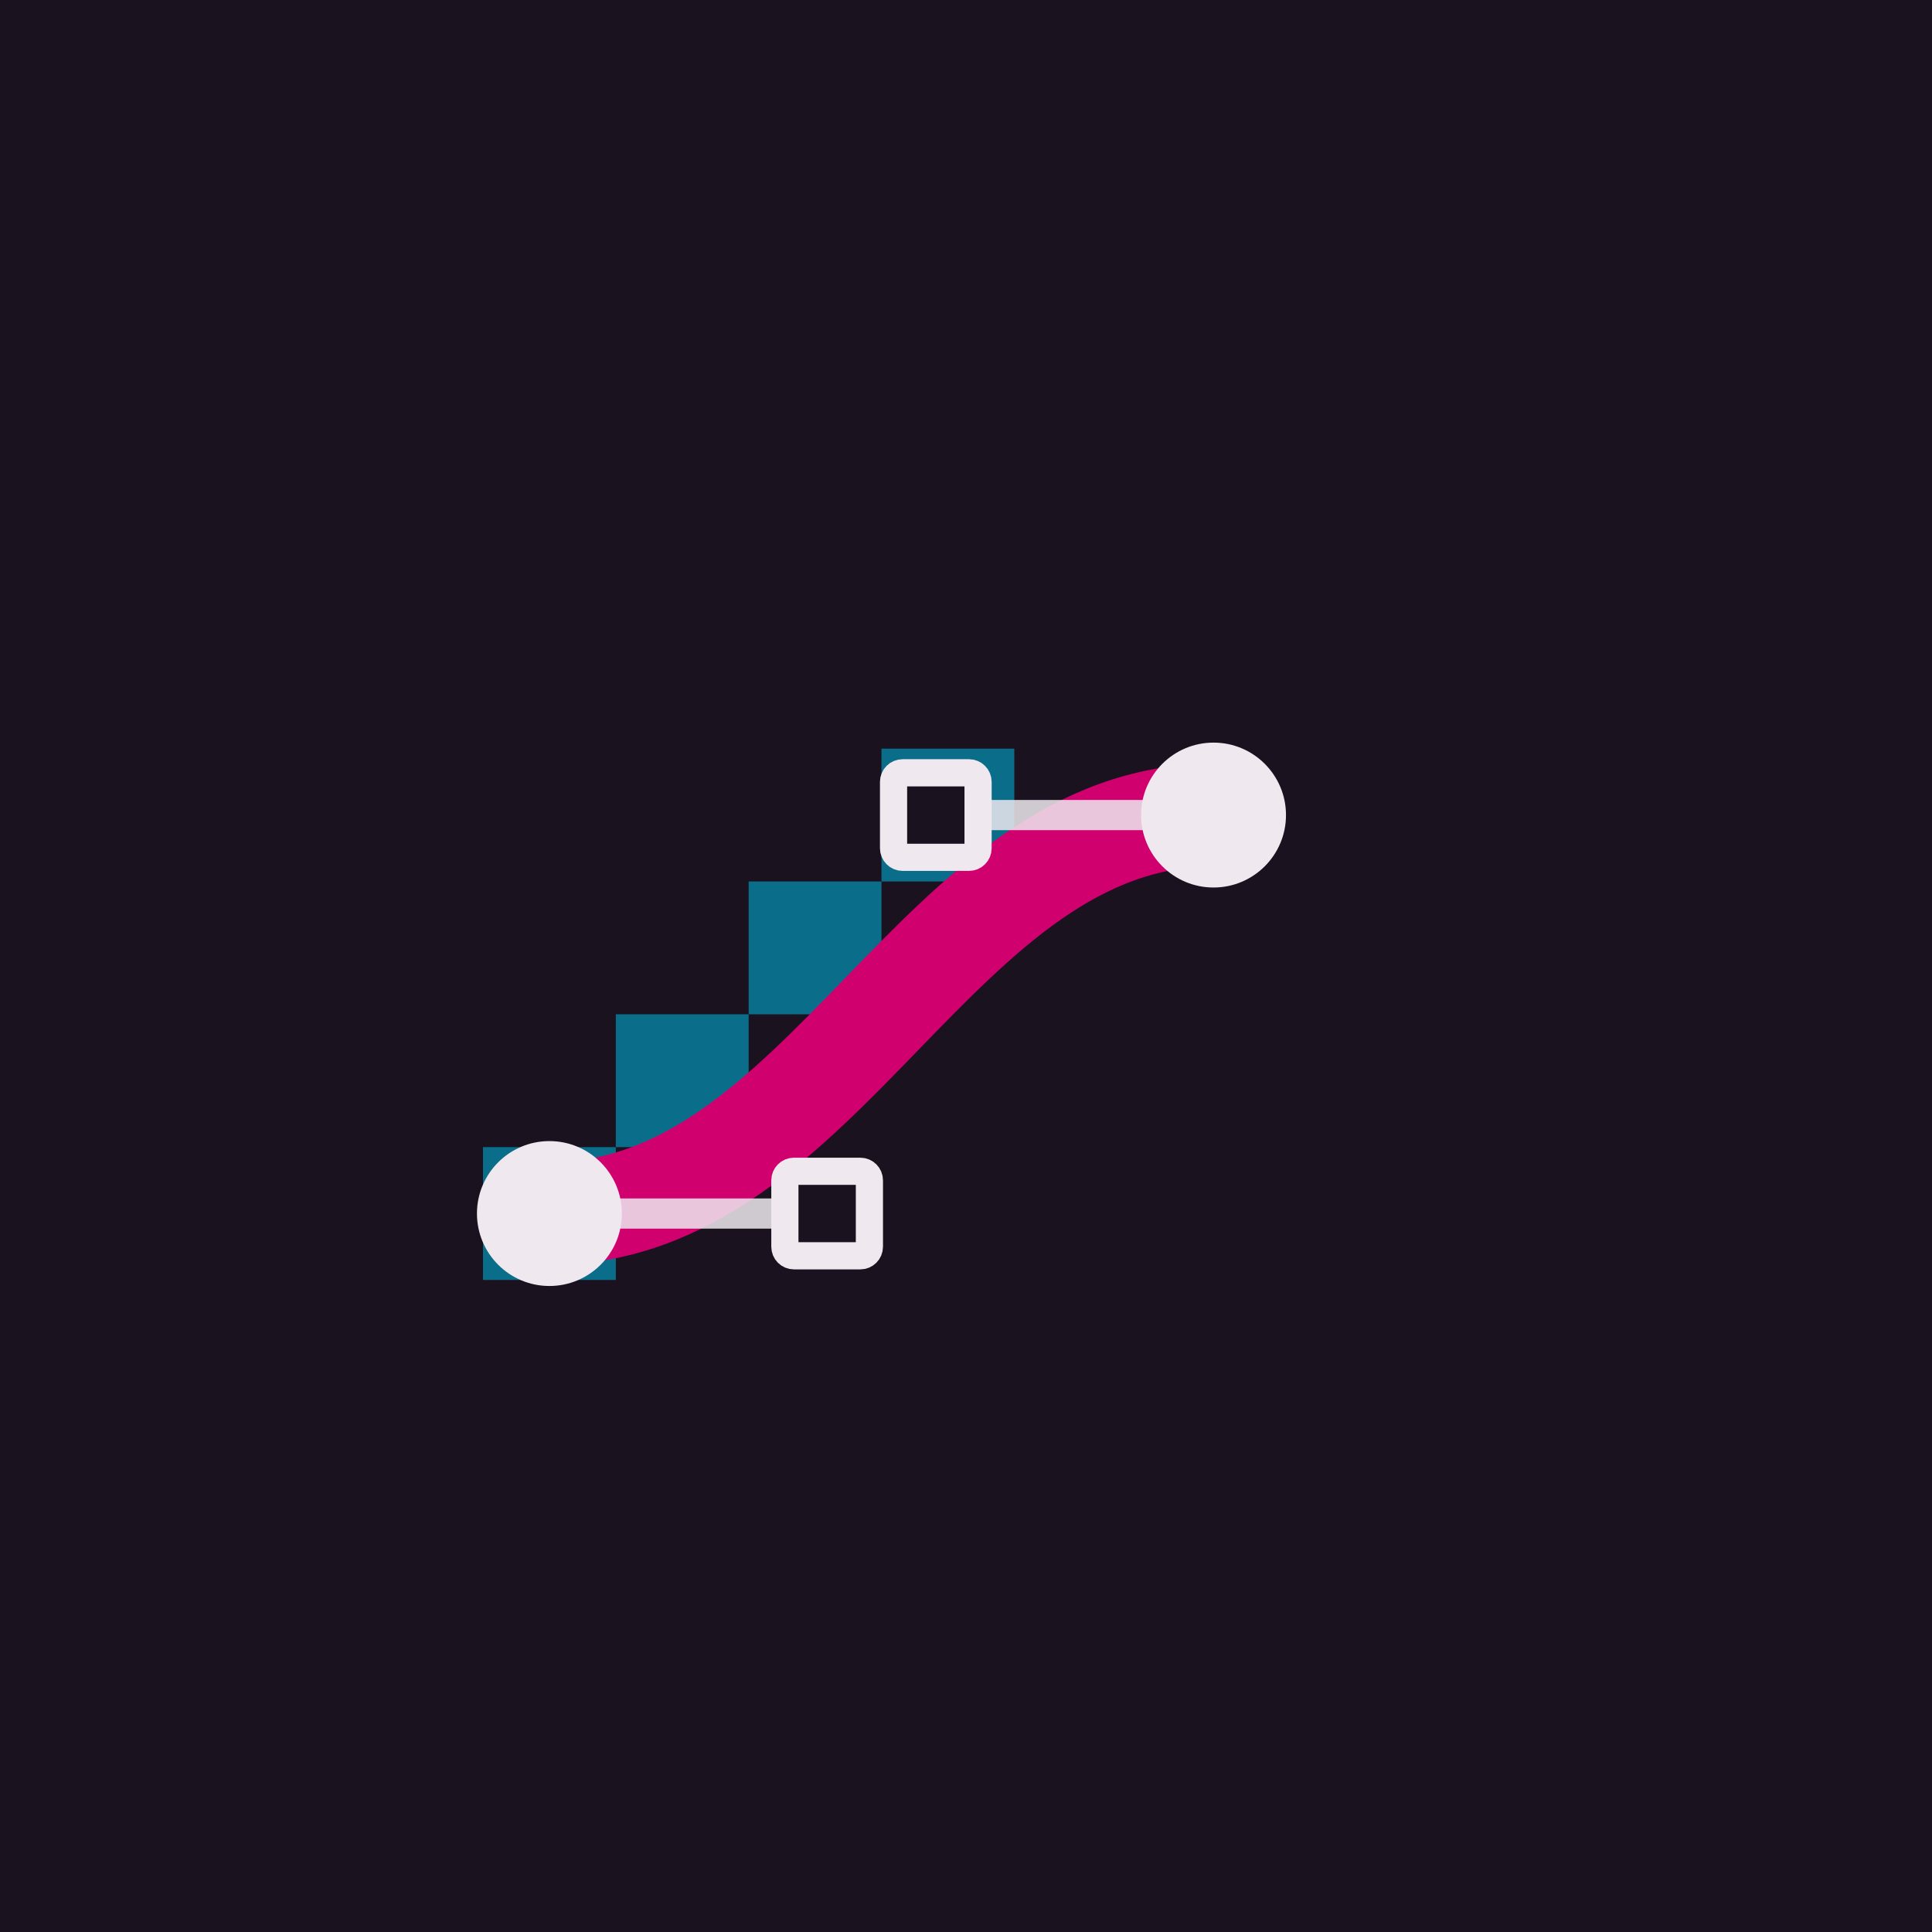
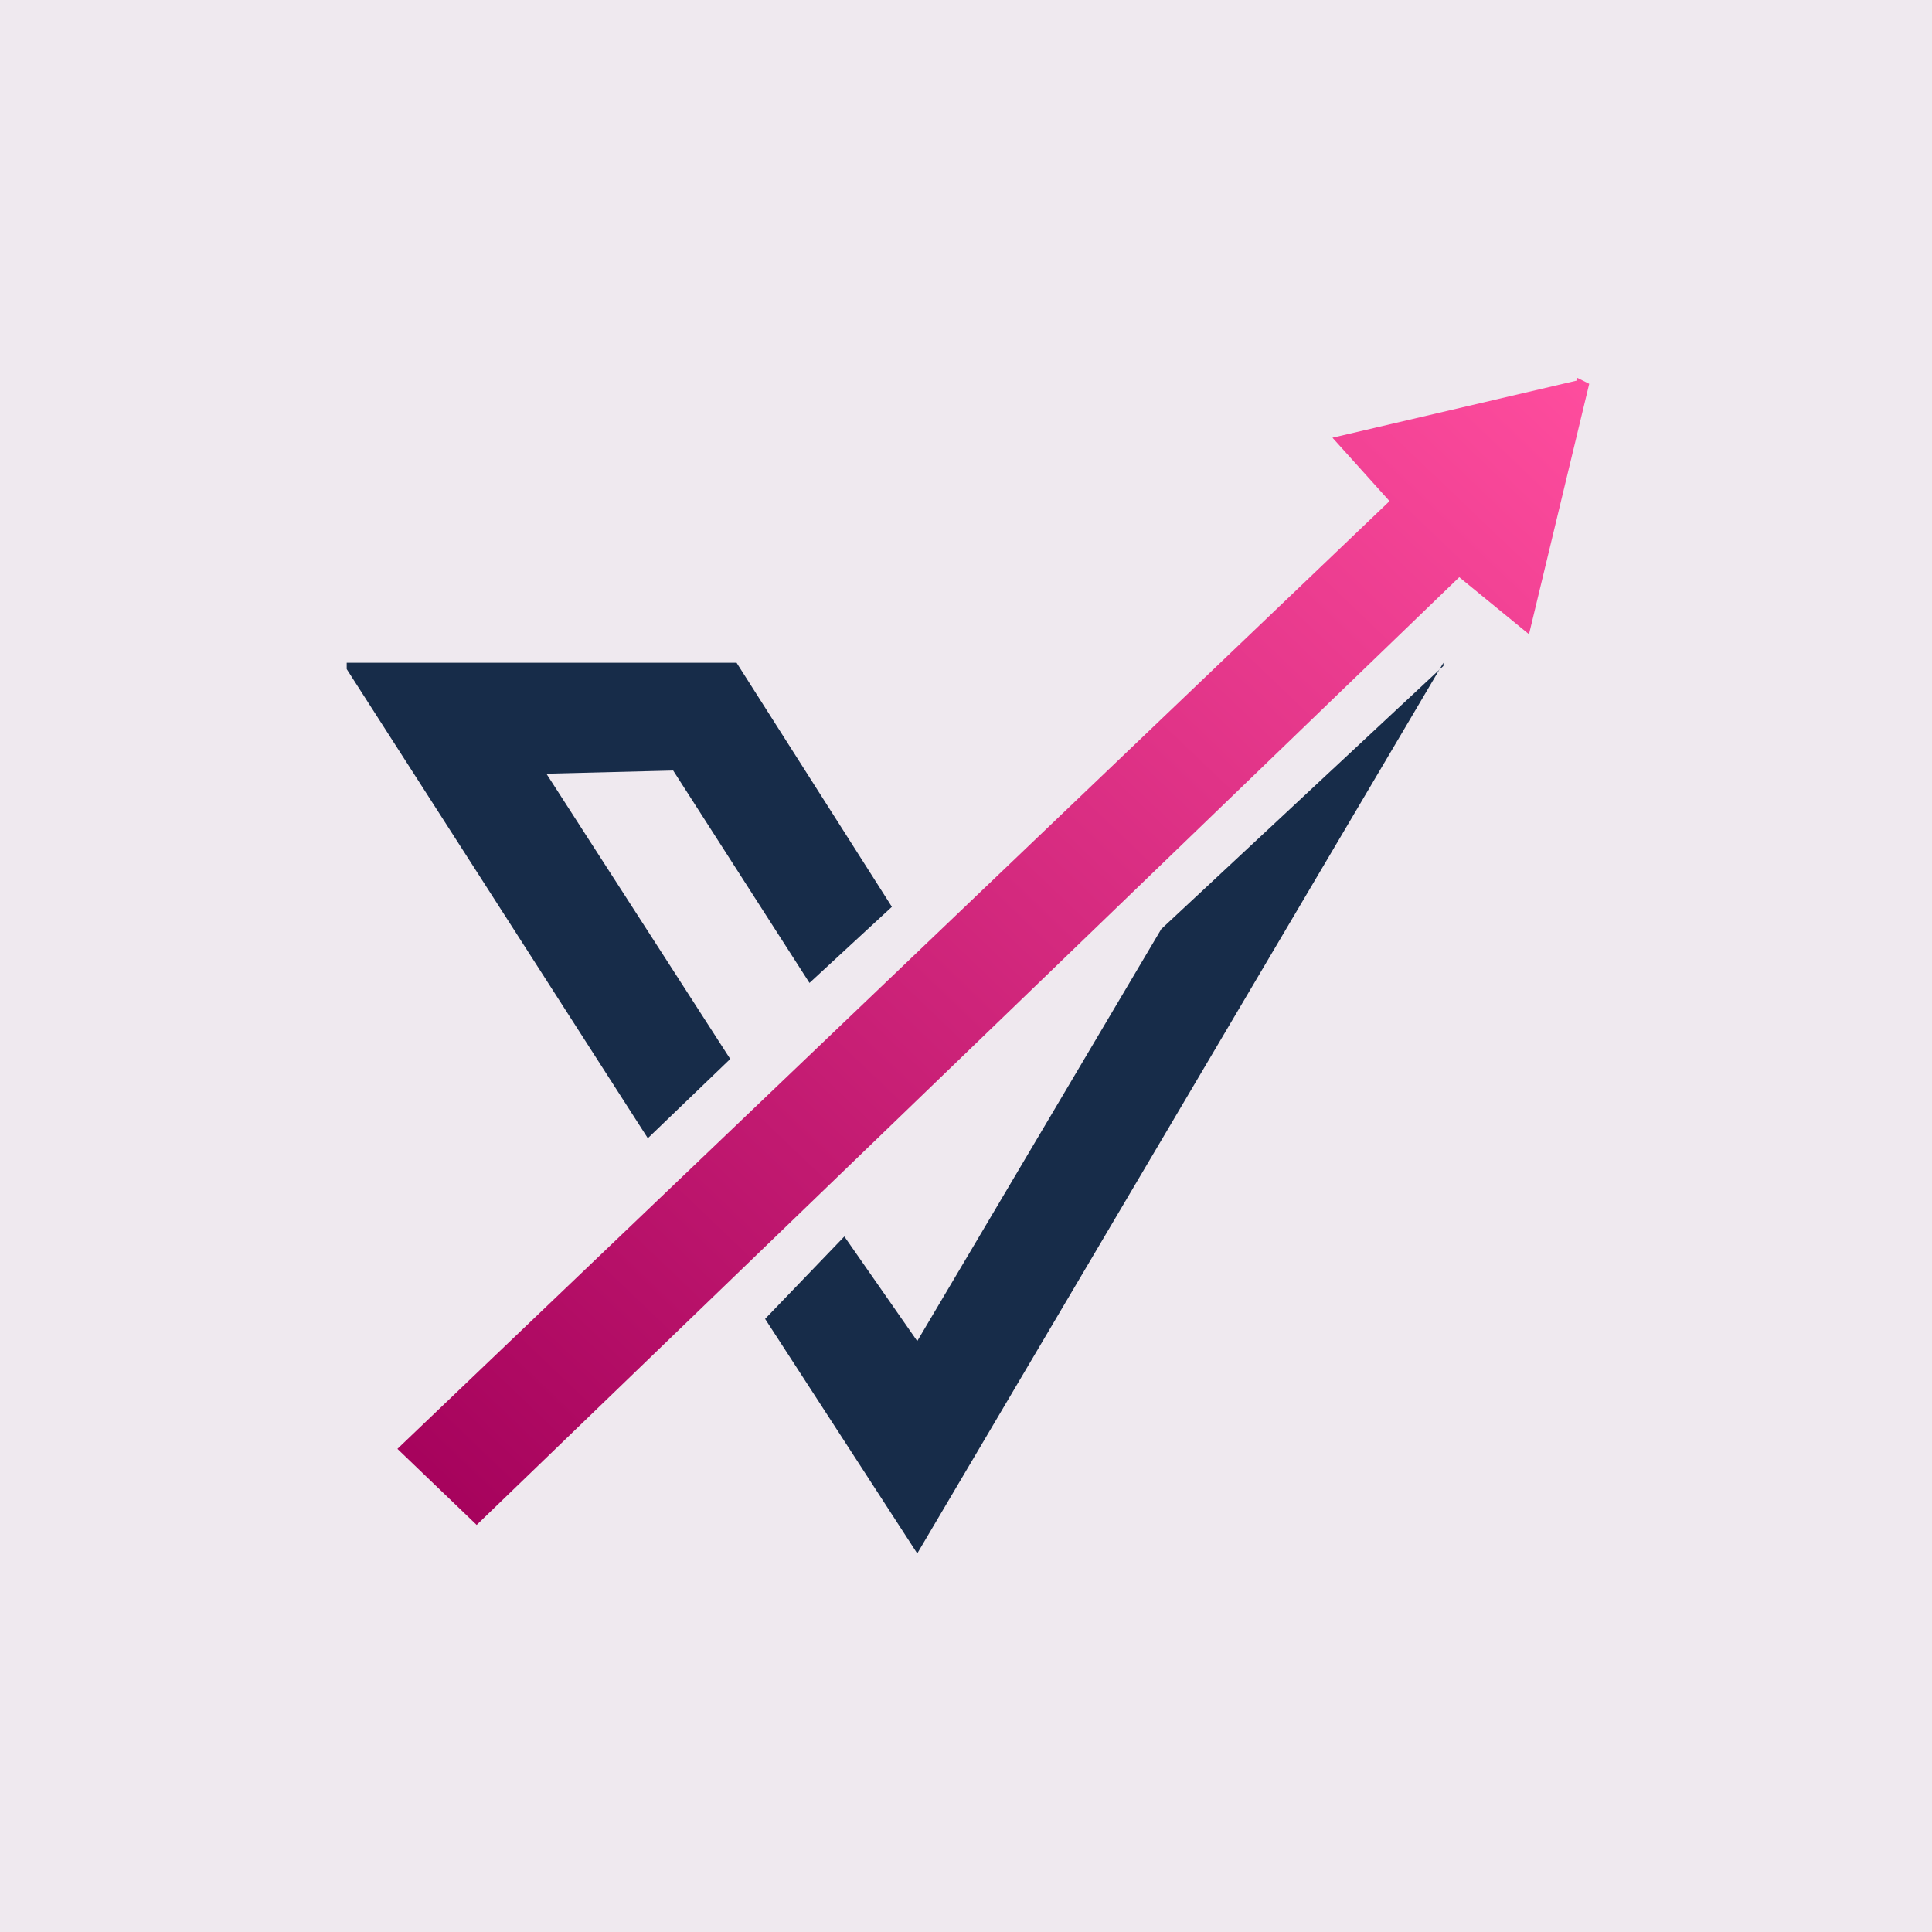
- <svg xmlns="http://www.w3.org/2000/svg" viewBox="0 0 512 512" role="img" aria-label="Vecline Studio">
-   <rect width="512" height="512" fill="#1B1220" />
-   <g transform="translate(256 256) scale(0.8) translate(-256 -256)">
-     <g fill="#0A6E8A">
-       <rect x="96" y="316" width="44" height="44" />
-       <rect x="140" y="272" width="44" height="44" />
-       <rect x="184" y="228" width="44" height="44" />
-       <rect x="228" y="184" width="44" height="44" />
-     </g>
-     <path d="M118 338 C 210 338 246 206 338 206" fill="none" stroke="#D1006F" stroke-width="34" stroke-linecap="round" stroke-linejoin="round" />
-     <g stroke="#EFE9EF" stroke-width="10" fill="none" opacity="0.85">
-       <path d="M118 338 L 210 338" />
-       <path d="M338 206 L 246 206" />
-     </g>
-     <g fill="#EFE9EF">
-       <circle cx="118" cy="338" r="24" />
-       <circle cx="338" cy="206" r="24" />
-     </g>
-     <g fill="#1B1220" stroke="#EFE9EF" stroke-width="9">
-       <rect x="196" y="324" width="28" height="28" rx="3" />
-       <rect x="232" y="192" width="28" height="28" rx="3" />
-     </g>
+ <svg xmlns="http://www.w3.org/2000/svg" viewBox="0 0 512 512">
+   <rect width="512" height="512" fill="#EFE9EF" />
+   <defs>
+     <linearGradient id="vgrad" x1="0" y1="1" x2="1" y2="0">
+       <stop offset="0" stop-color="#A3005A" />
+       <stop offset="1" stop-color="#FF4D9E" />
+     </linearGradient>
+   </defs>
+   <g transform="translate(86 95) scale(0.84)" fill-rule="evenodd">
+     <path d="M7 96L130 96L179 173L153 197L110 130L70 131L128 221L102 246L7 98ZM353 96L187 377L139 303L164 277L187 310L264 180L353 97Z" fill="#172c49" />
+     <path d="M395 6L399 8L380 87L358 69L48 368L23 344L336 45L318 25L395 7Z" fill="url(#vgrad)" />
  </g>
</svg>
